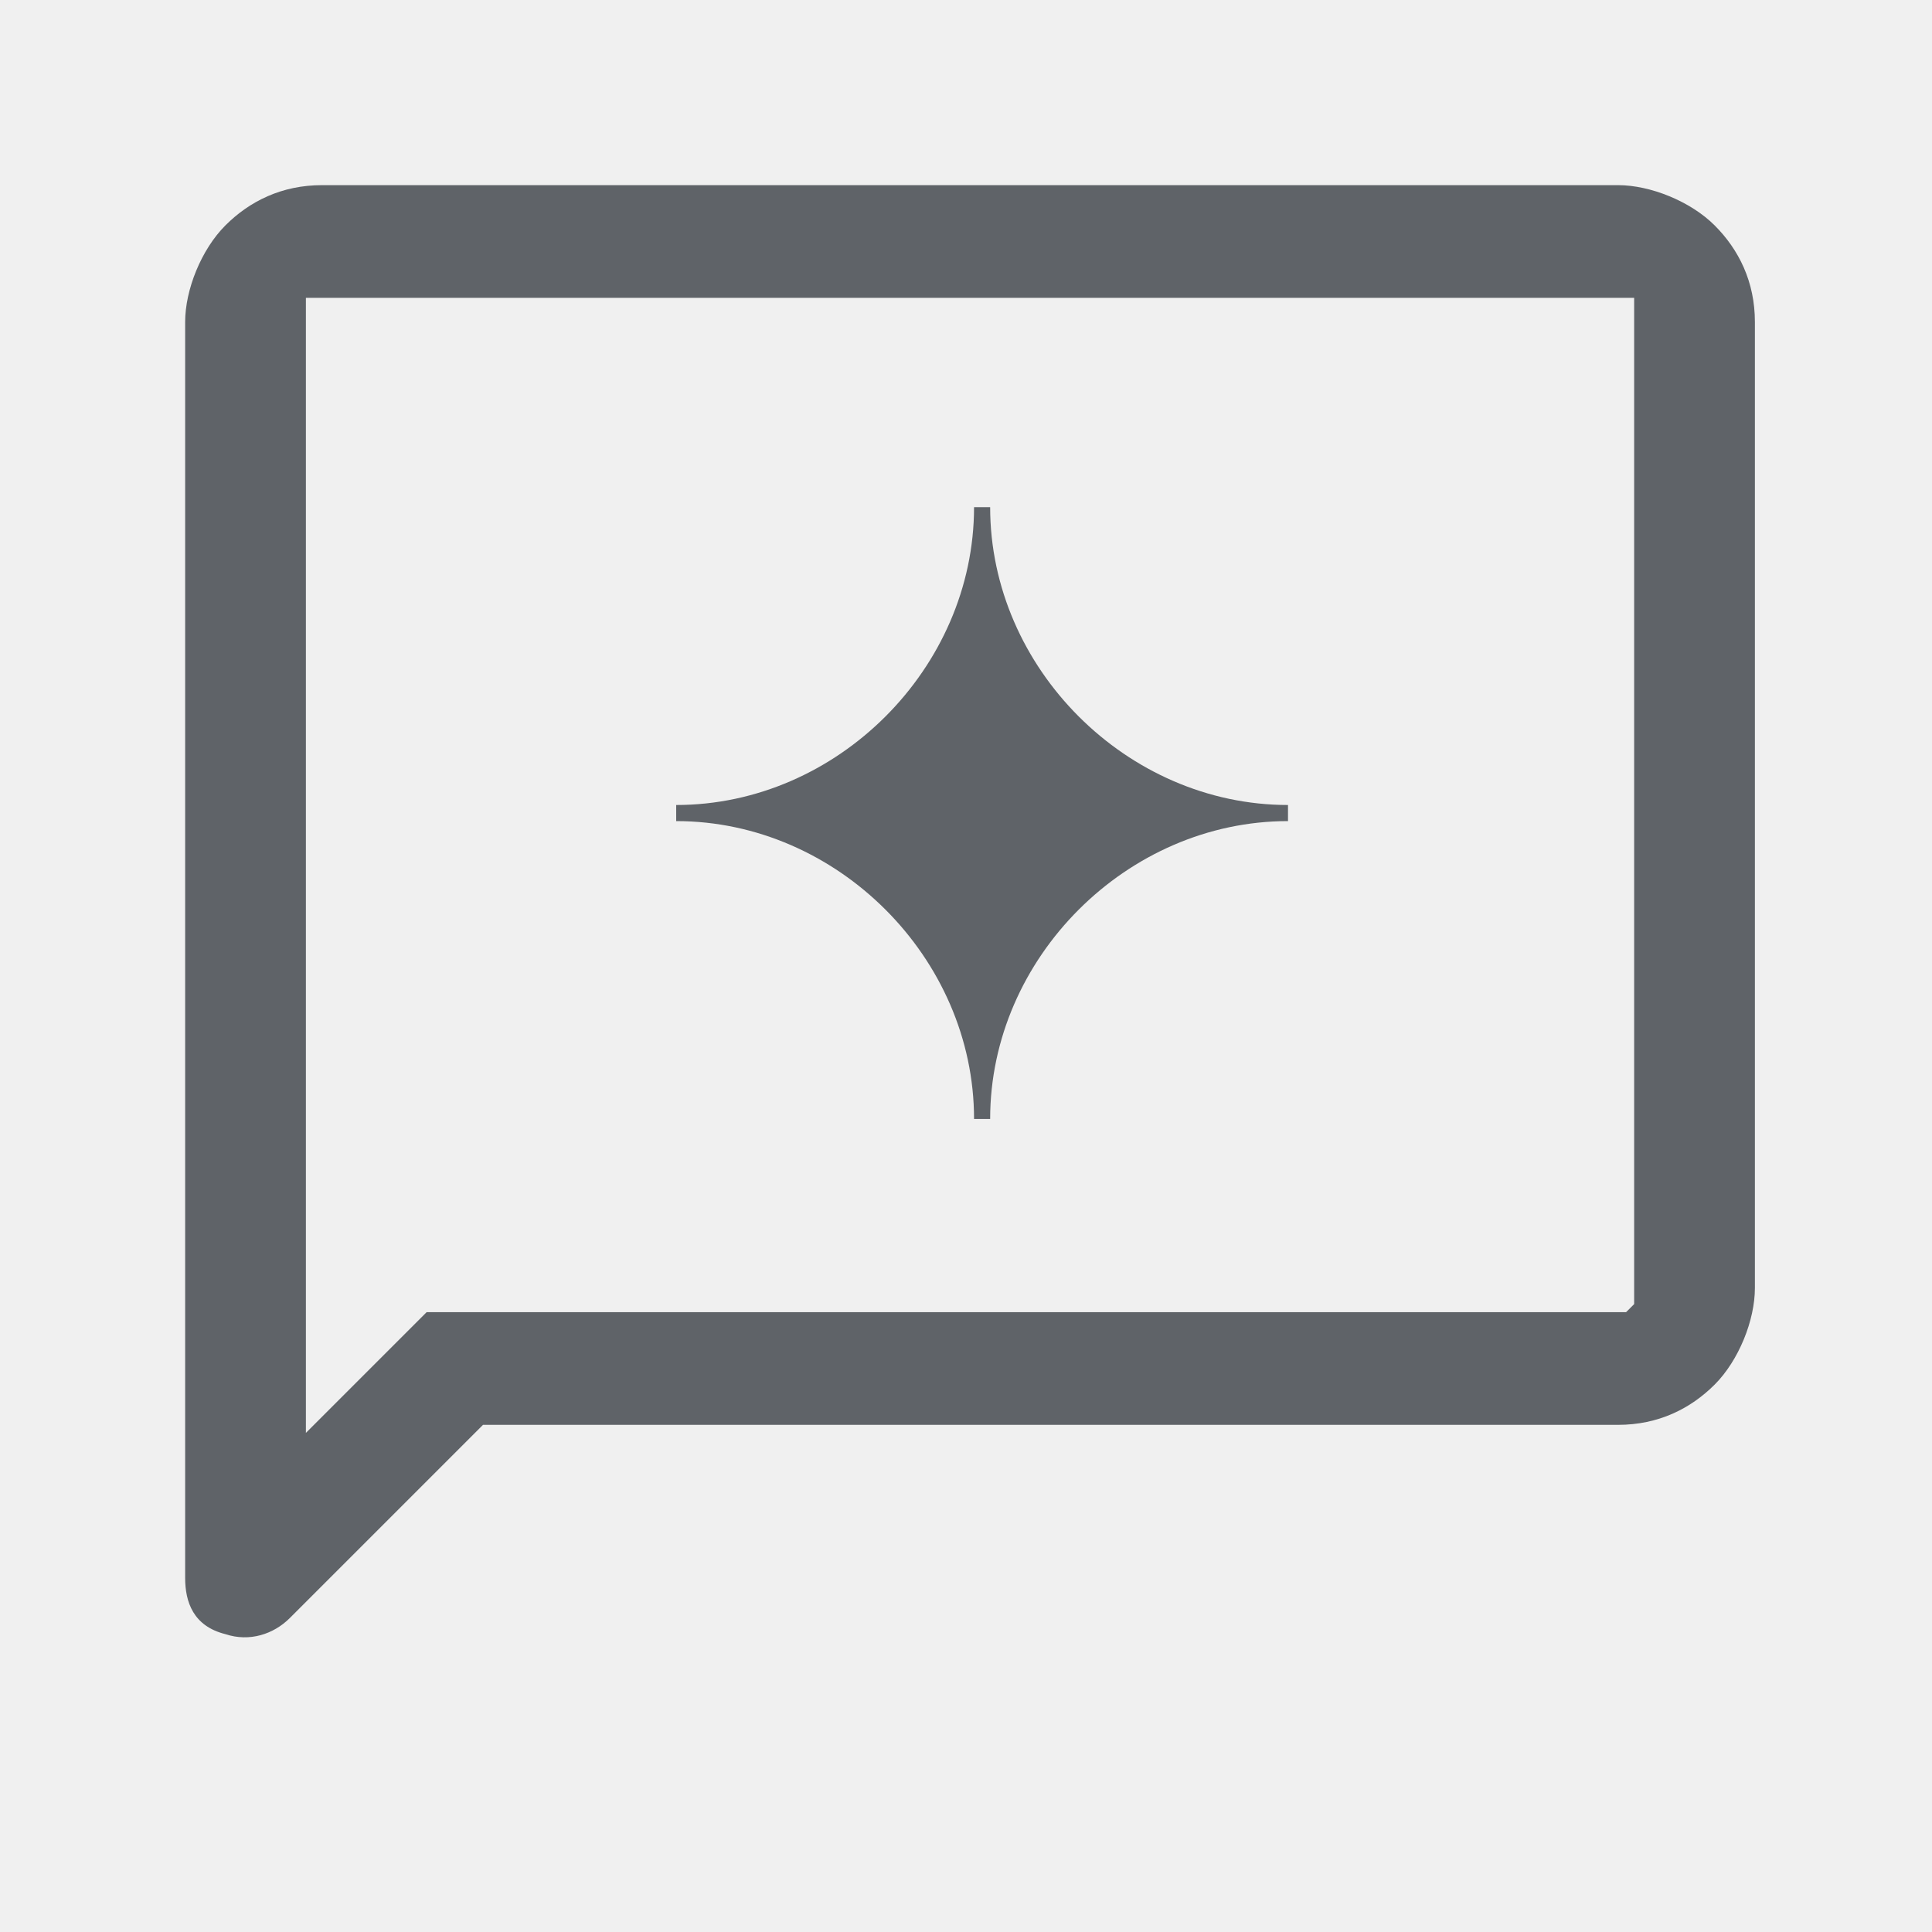
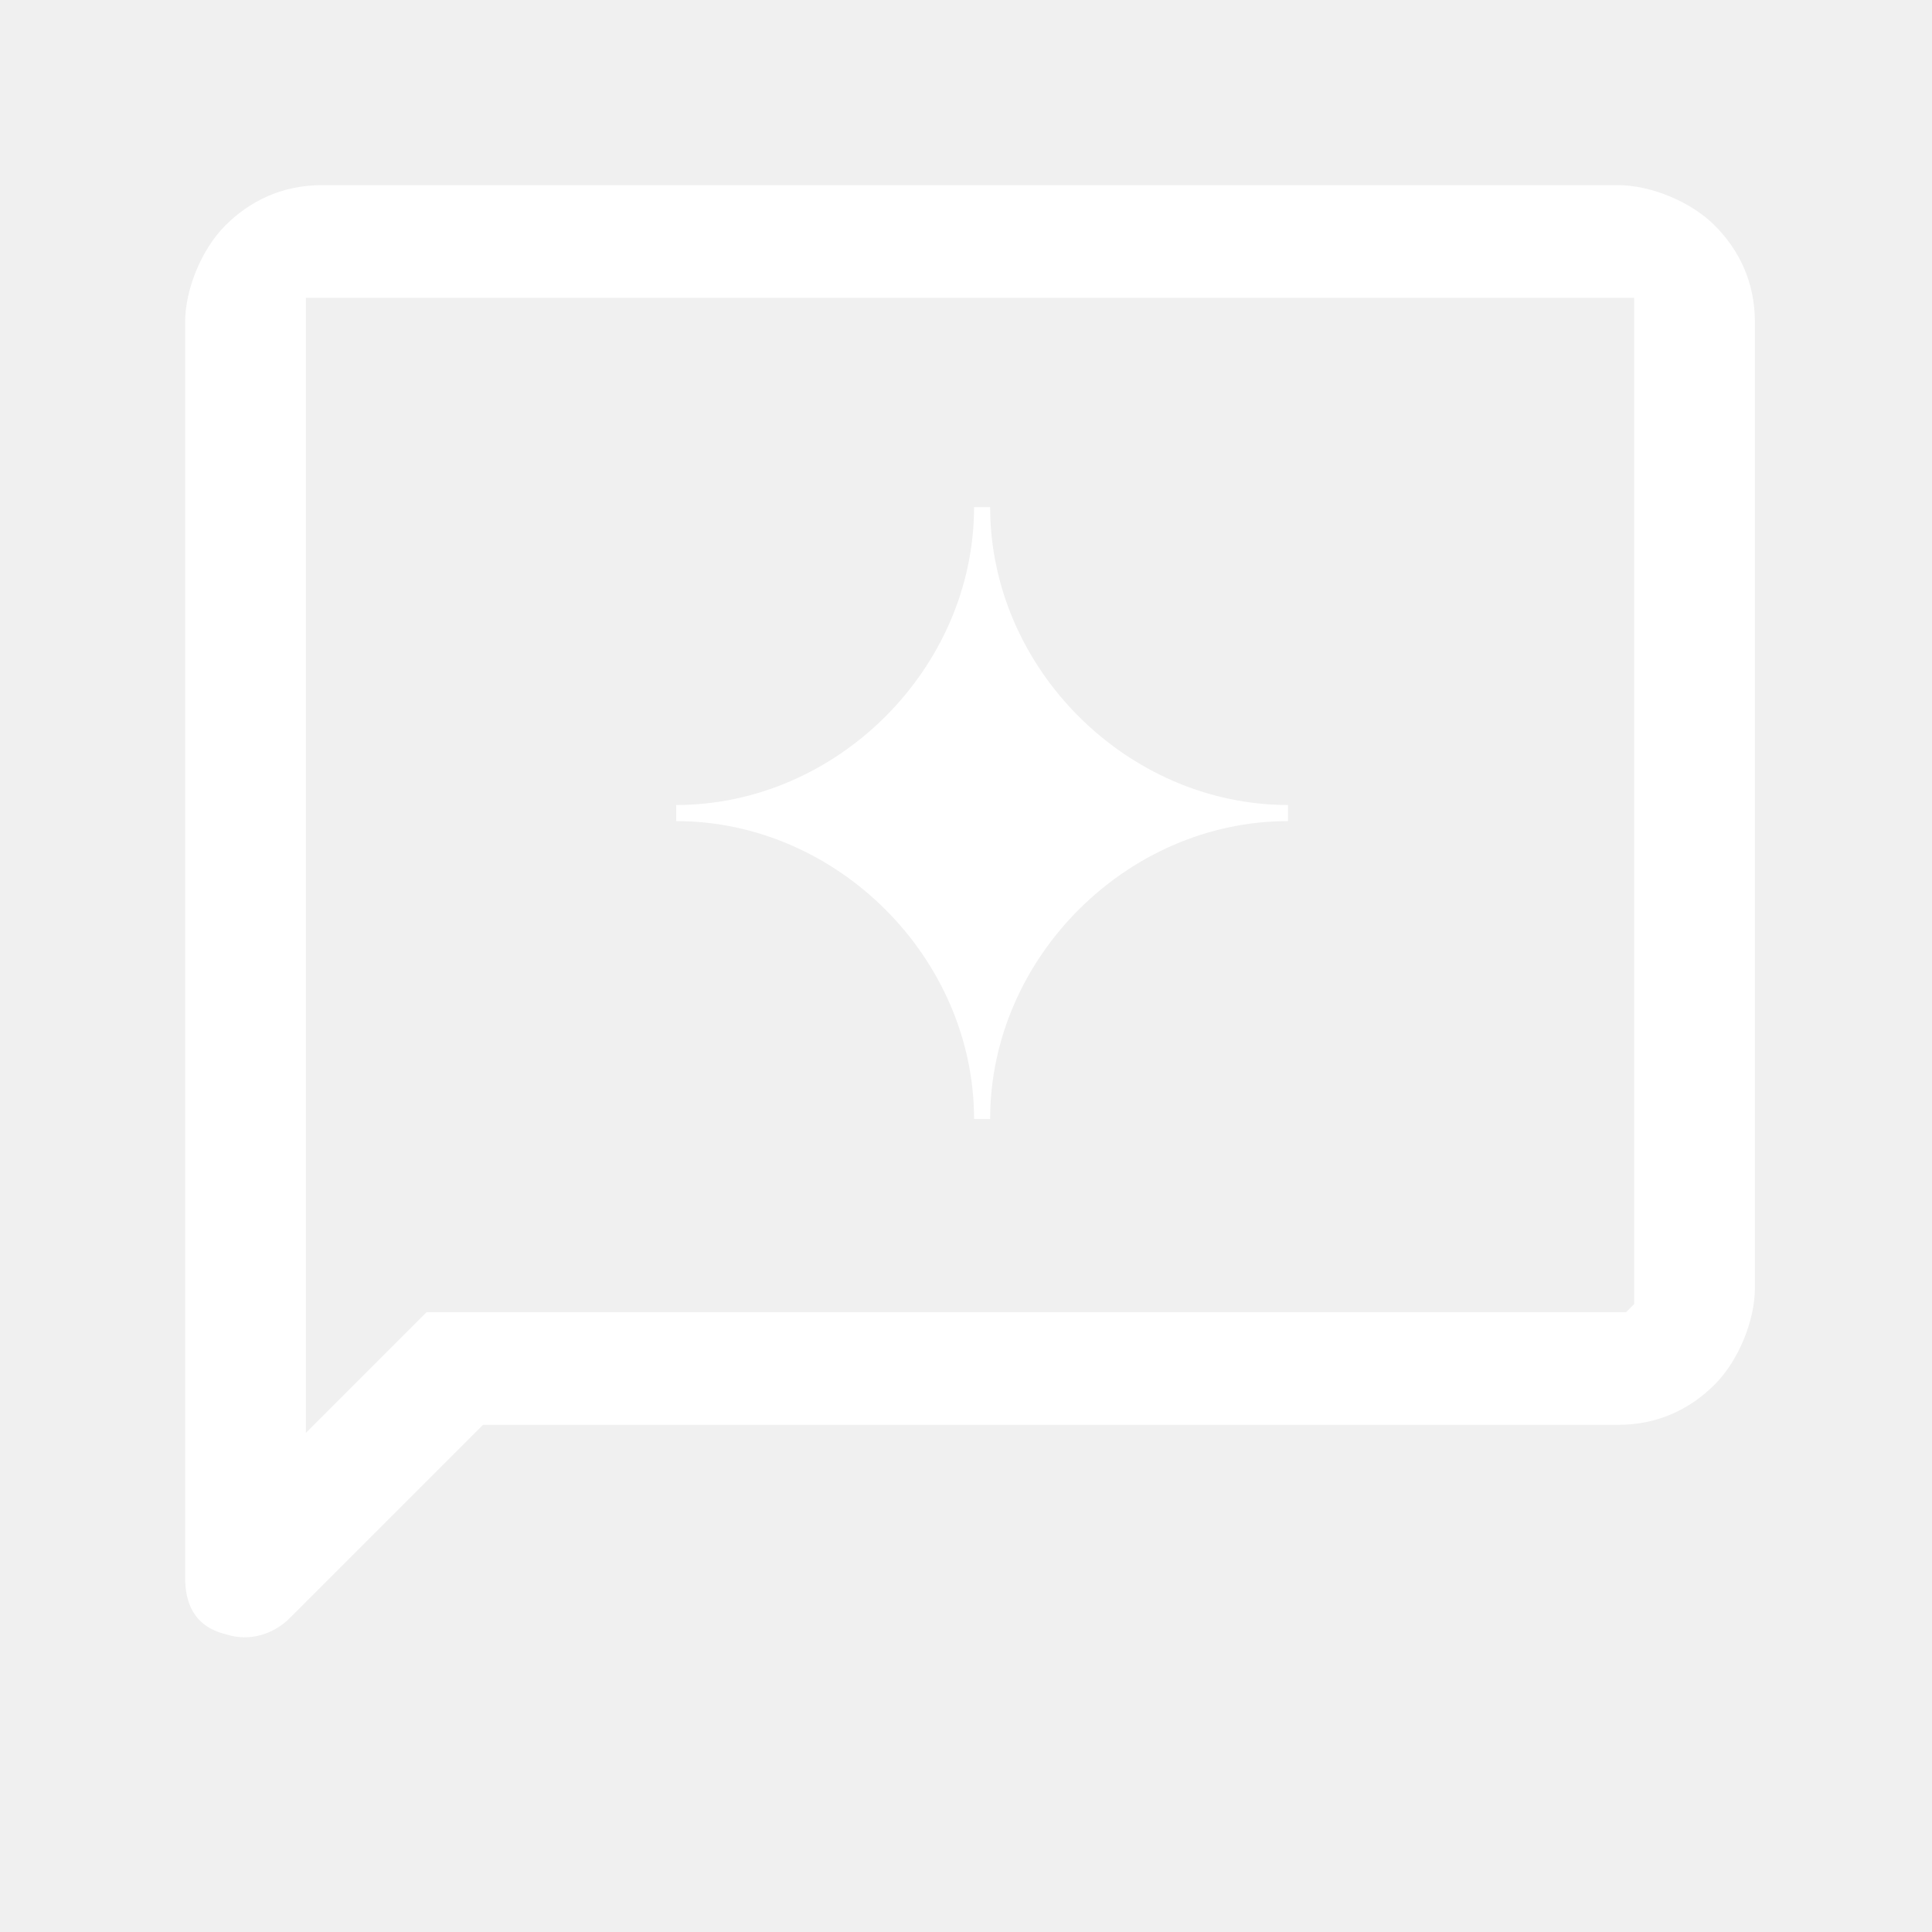
<svg xmlns="http://www.w3.org/2000/svg" version="1.1" viewBox="0 0 24 24">
  <defs>
    <style>
      .cls-1 {
-         fill: #5f6368;
+         fill: white;
      }
    </style>
  </defs>
  <g>
    <g id="Calque_1">
      <path class="cls-1" d="M21.8,4c0-.5-.2-.9-.5-1.2s-.8-.5-1.2-.5H4c-.5,0-.9.2-1.2.5s-.5.8-.5,1.2v15.6c0,.3.1.6.5.7.3.1.6,0,.8-.2l2.4-2.4h14.1c.5,0,.9-.2,1.2-.5s.5-.8.5-1.2V4ZM20.2,16.3H5.3l-1.5,1.5V3.7h16.5v12.5Z" />
      <path class="cls-1" d="M12.3,13.9h-.2c0-2-1.7-3.7-3.7-3.7v-.2c2,0,3.7-1.7,3.7-3.7h.2c0,2,1.7,3.7,3.7,3.7v.2c-2,0-3.7,1.7-3.7,3.7Z" />
    </g>
  </g>
</svg>
